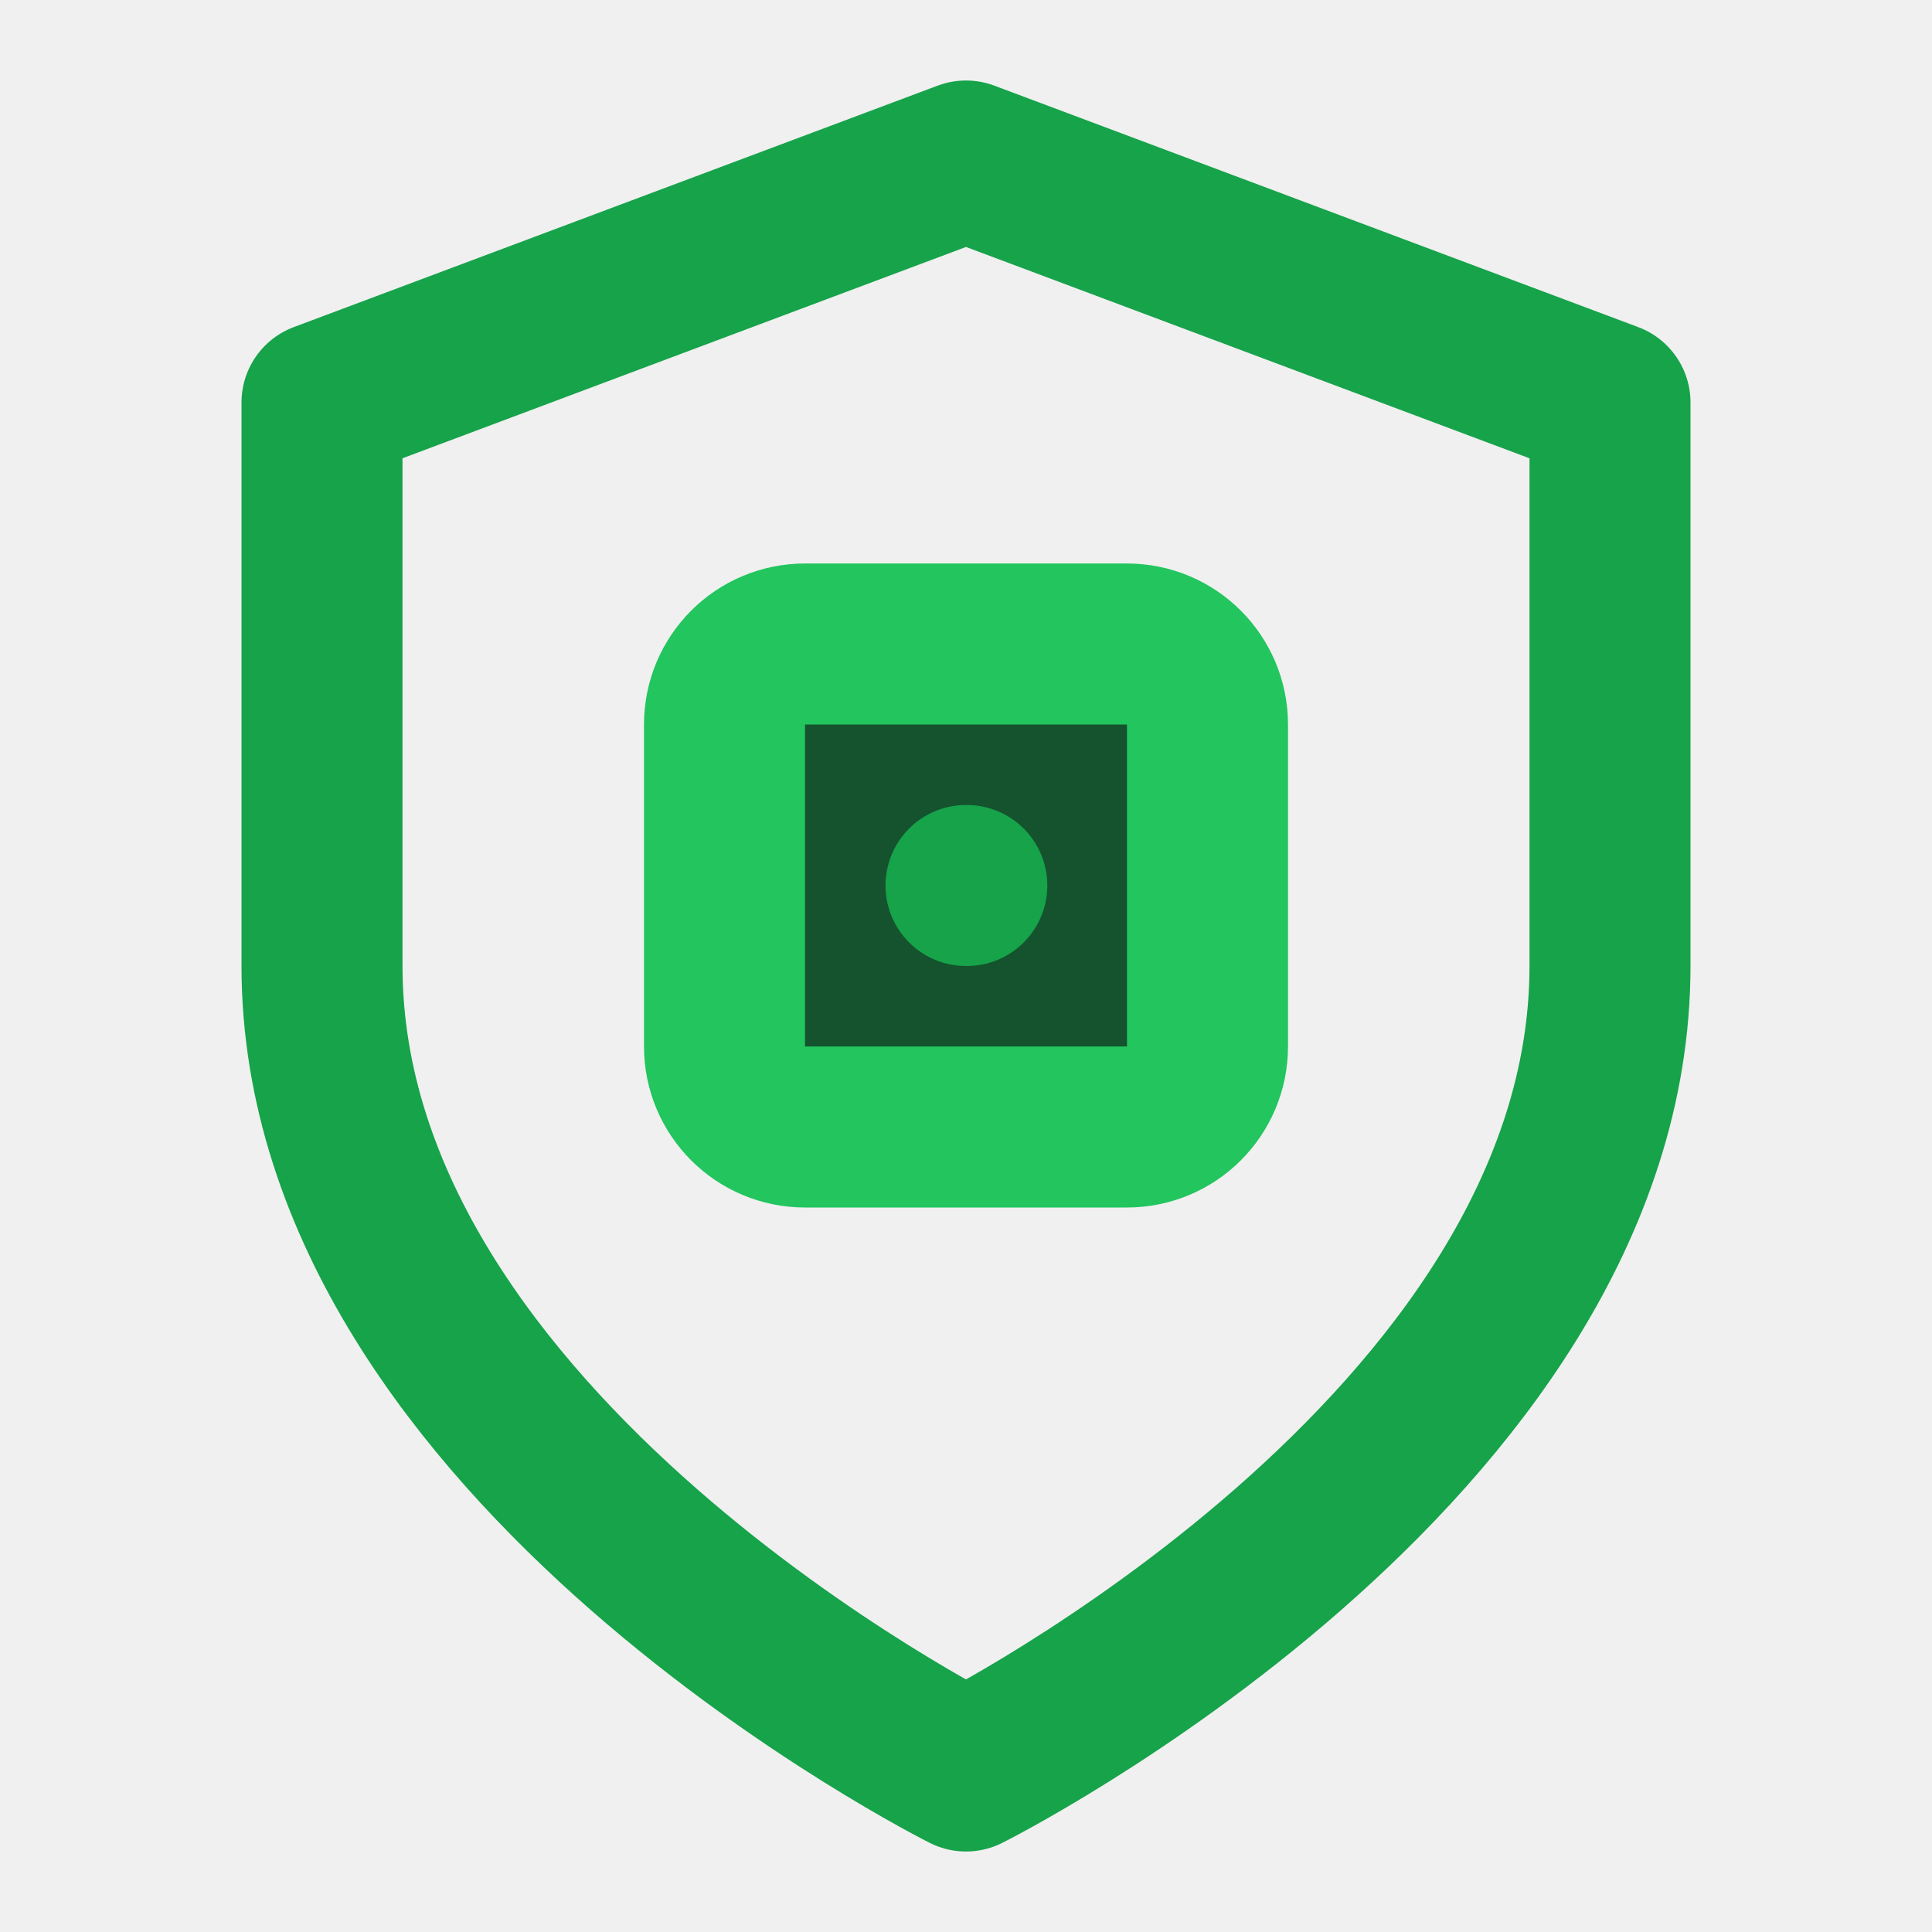
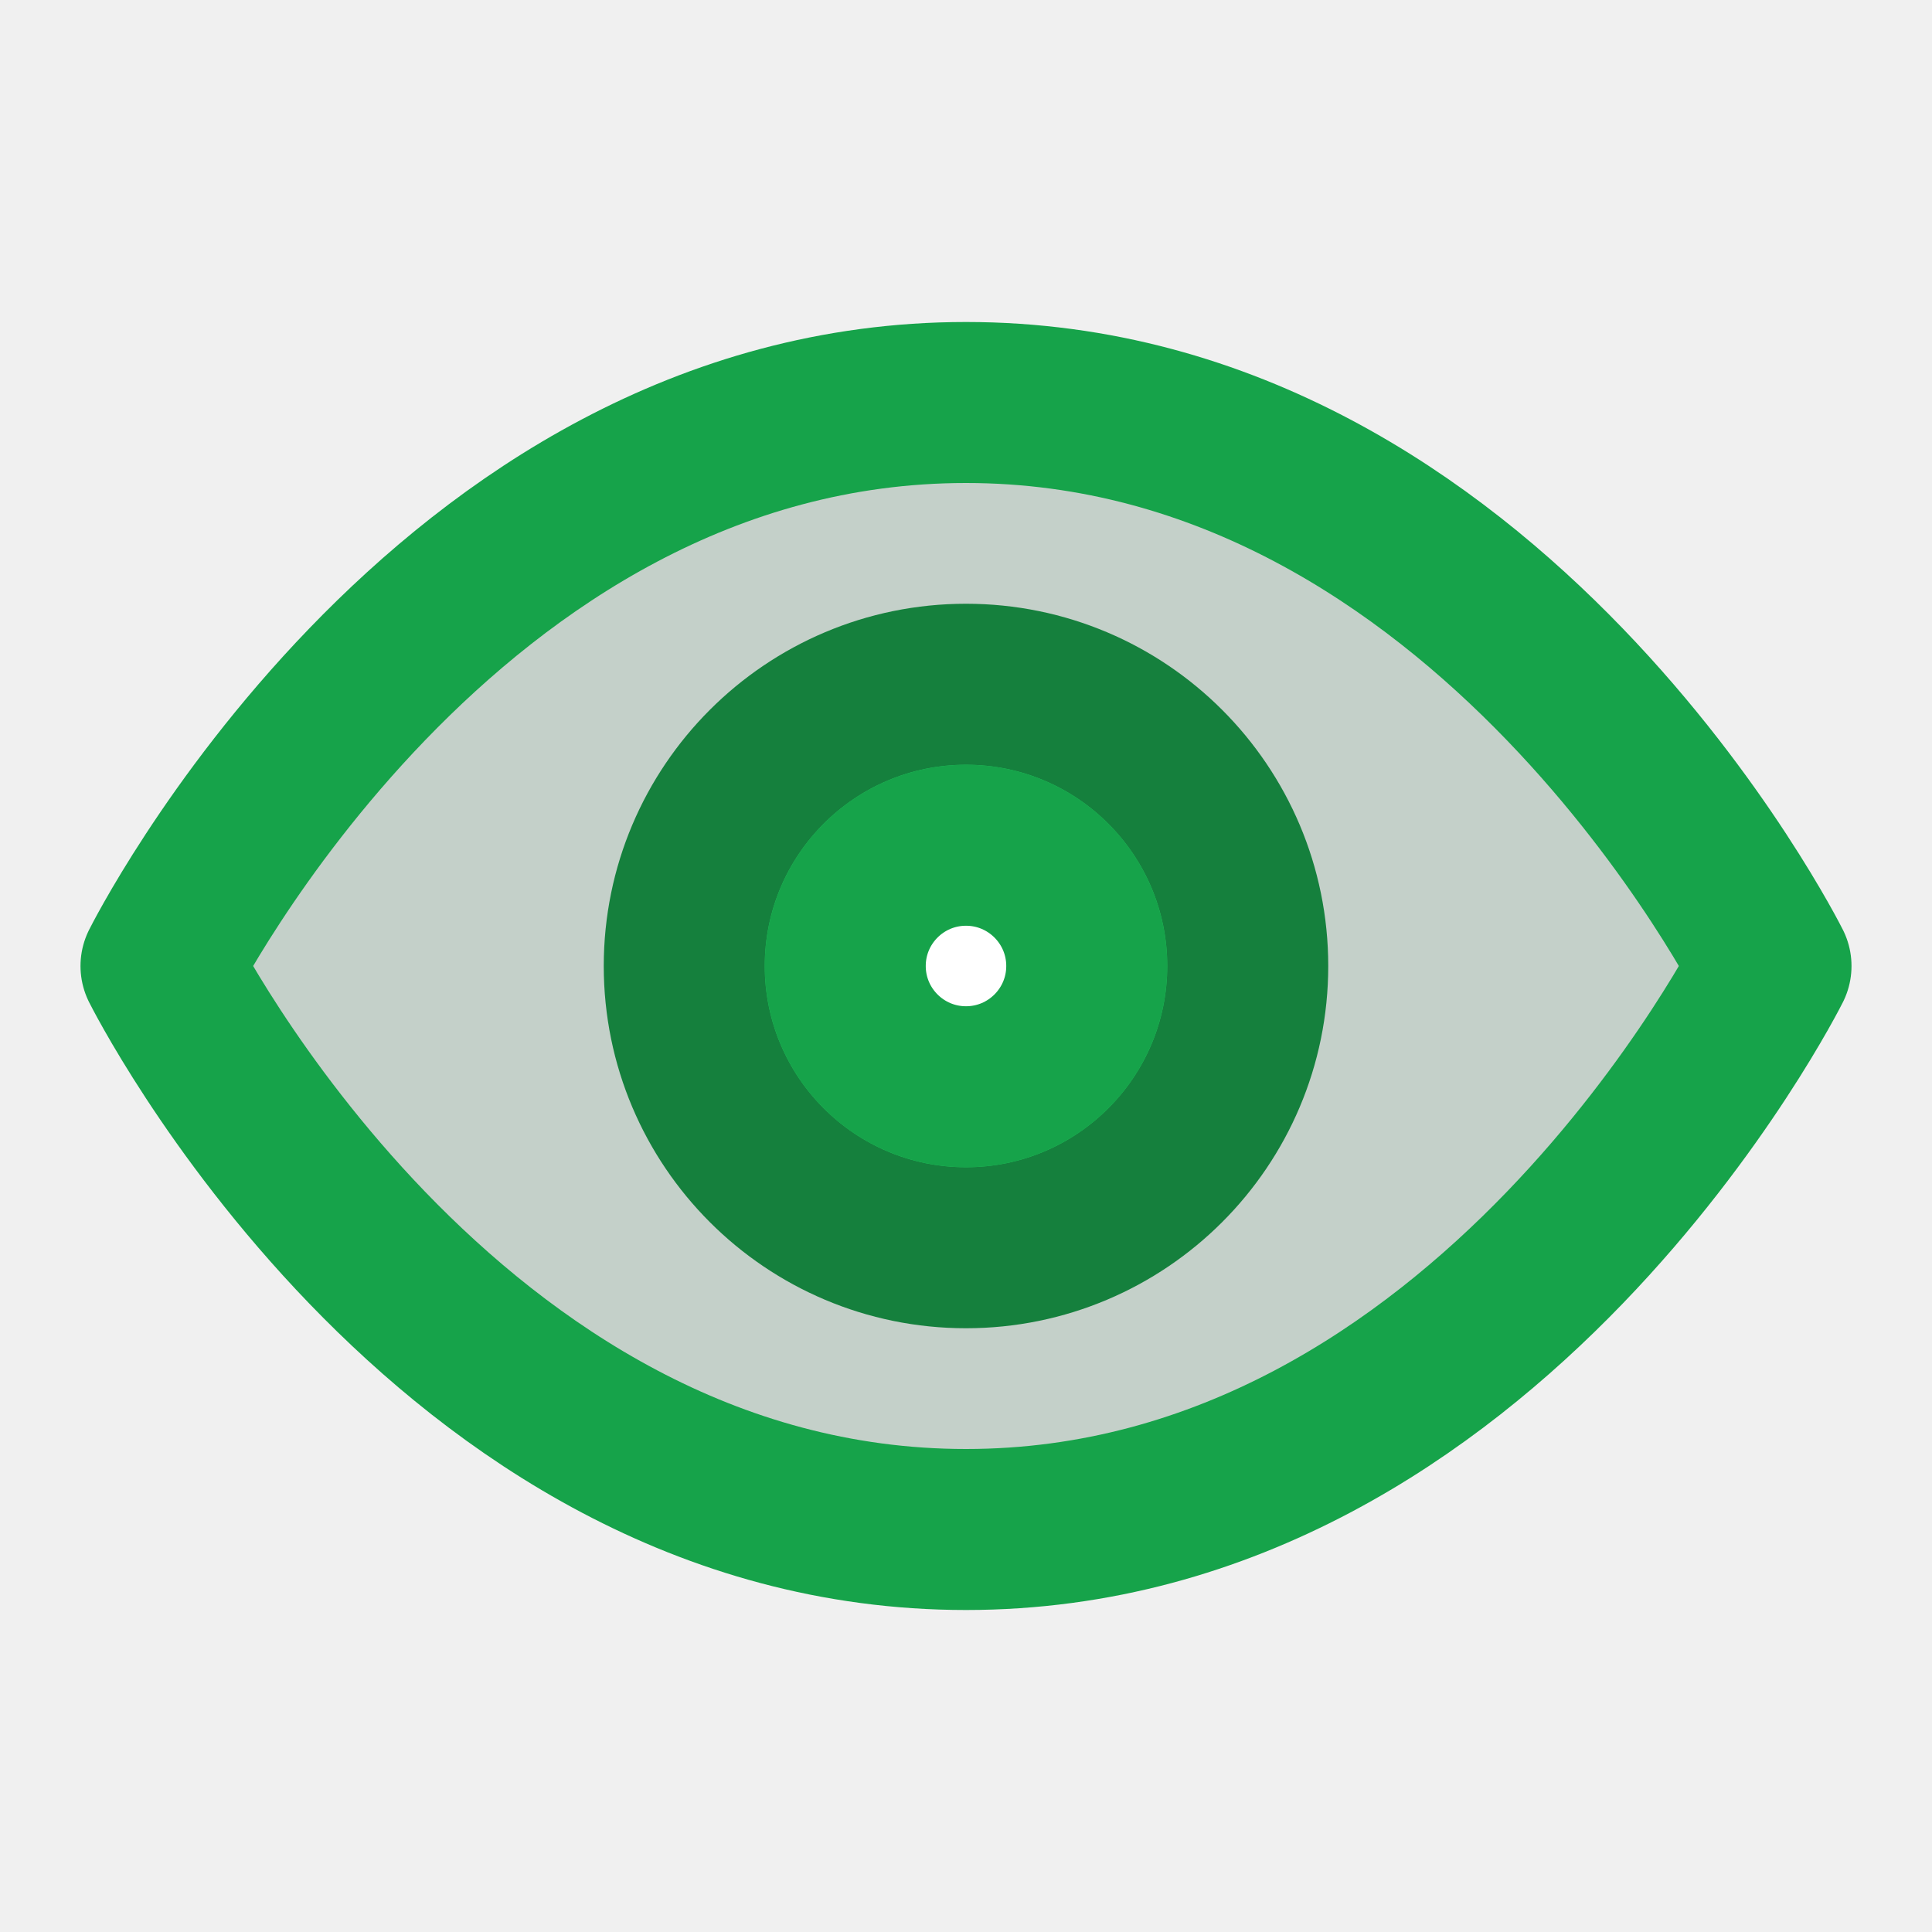
<svg xmlns="http://www.w3.org/2000/svg" viewBox="0 0 24 24" fill="none" stroke="#16a34a" stroke-width="2" stroke-linecap="round" stroke-linejoin="round">
-   <path d="M12 22s8-4 8-10V5l-8-3-8 3v7c0 6 8 10 8 10z" />
-   <rect x="9" y="8" width="6" height="6" rx="1" stroke="#22c55e" fill="#14532d" />
-   <path d="M12 11h.01" />
+   <path d="M2 12s3.5-7 10-7 10 7 10 7-3.5 7-10 7-10-7-10-7Z" fill="#14532d" fill-opacity="0.2" />
+   <circle cx="12" cy="12" r="3.5" fill="#22c55e" stroke="#15803d" />
+   <circle cx="12" cy="12" r="1.5" fill="#ffffff" />
</svg>
